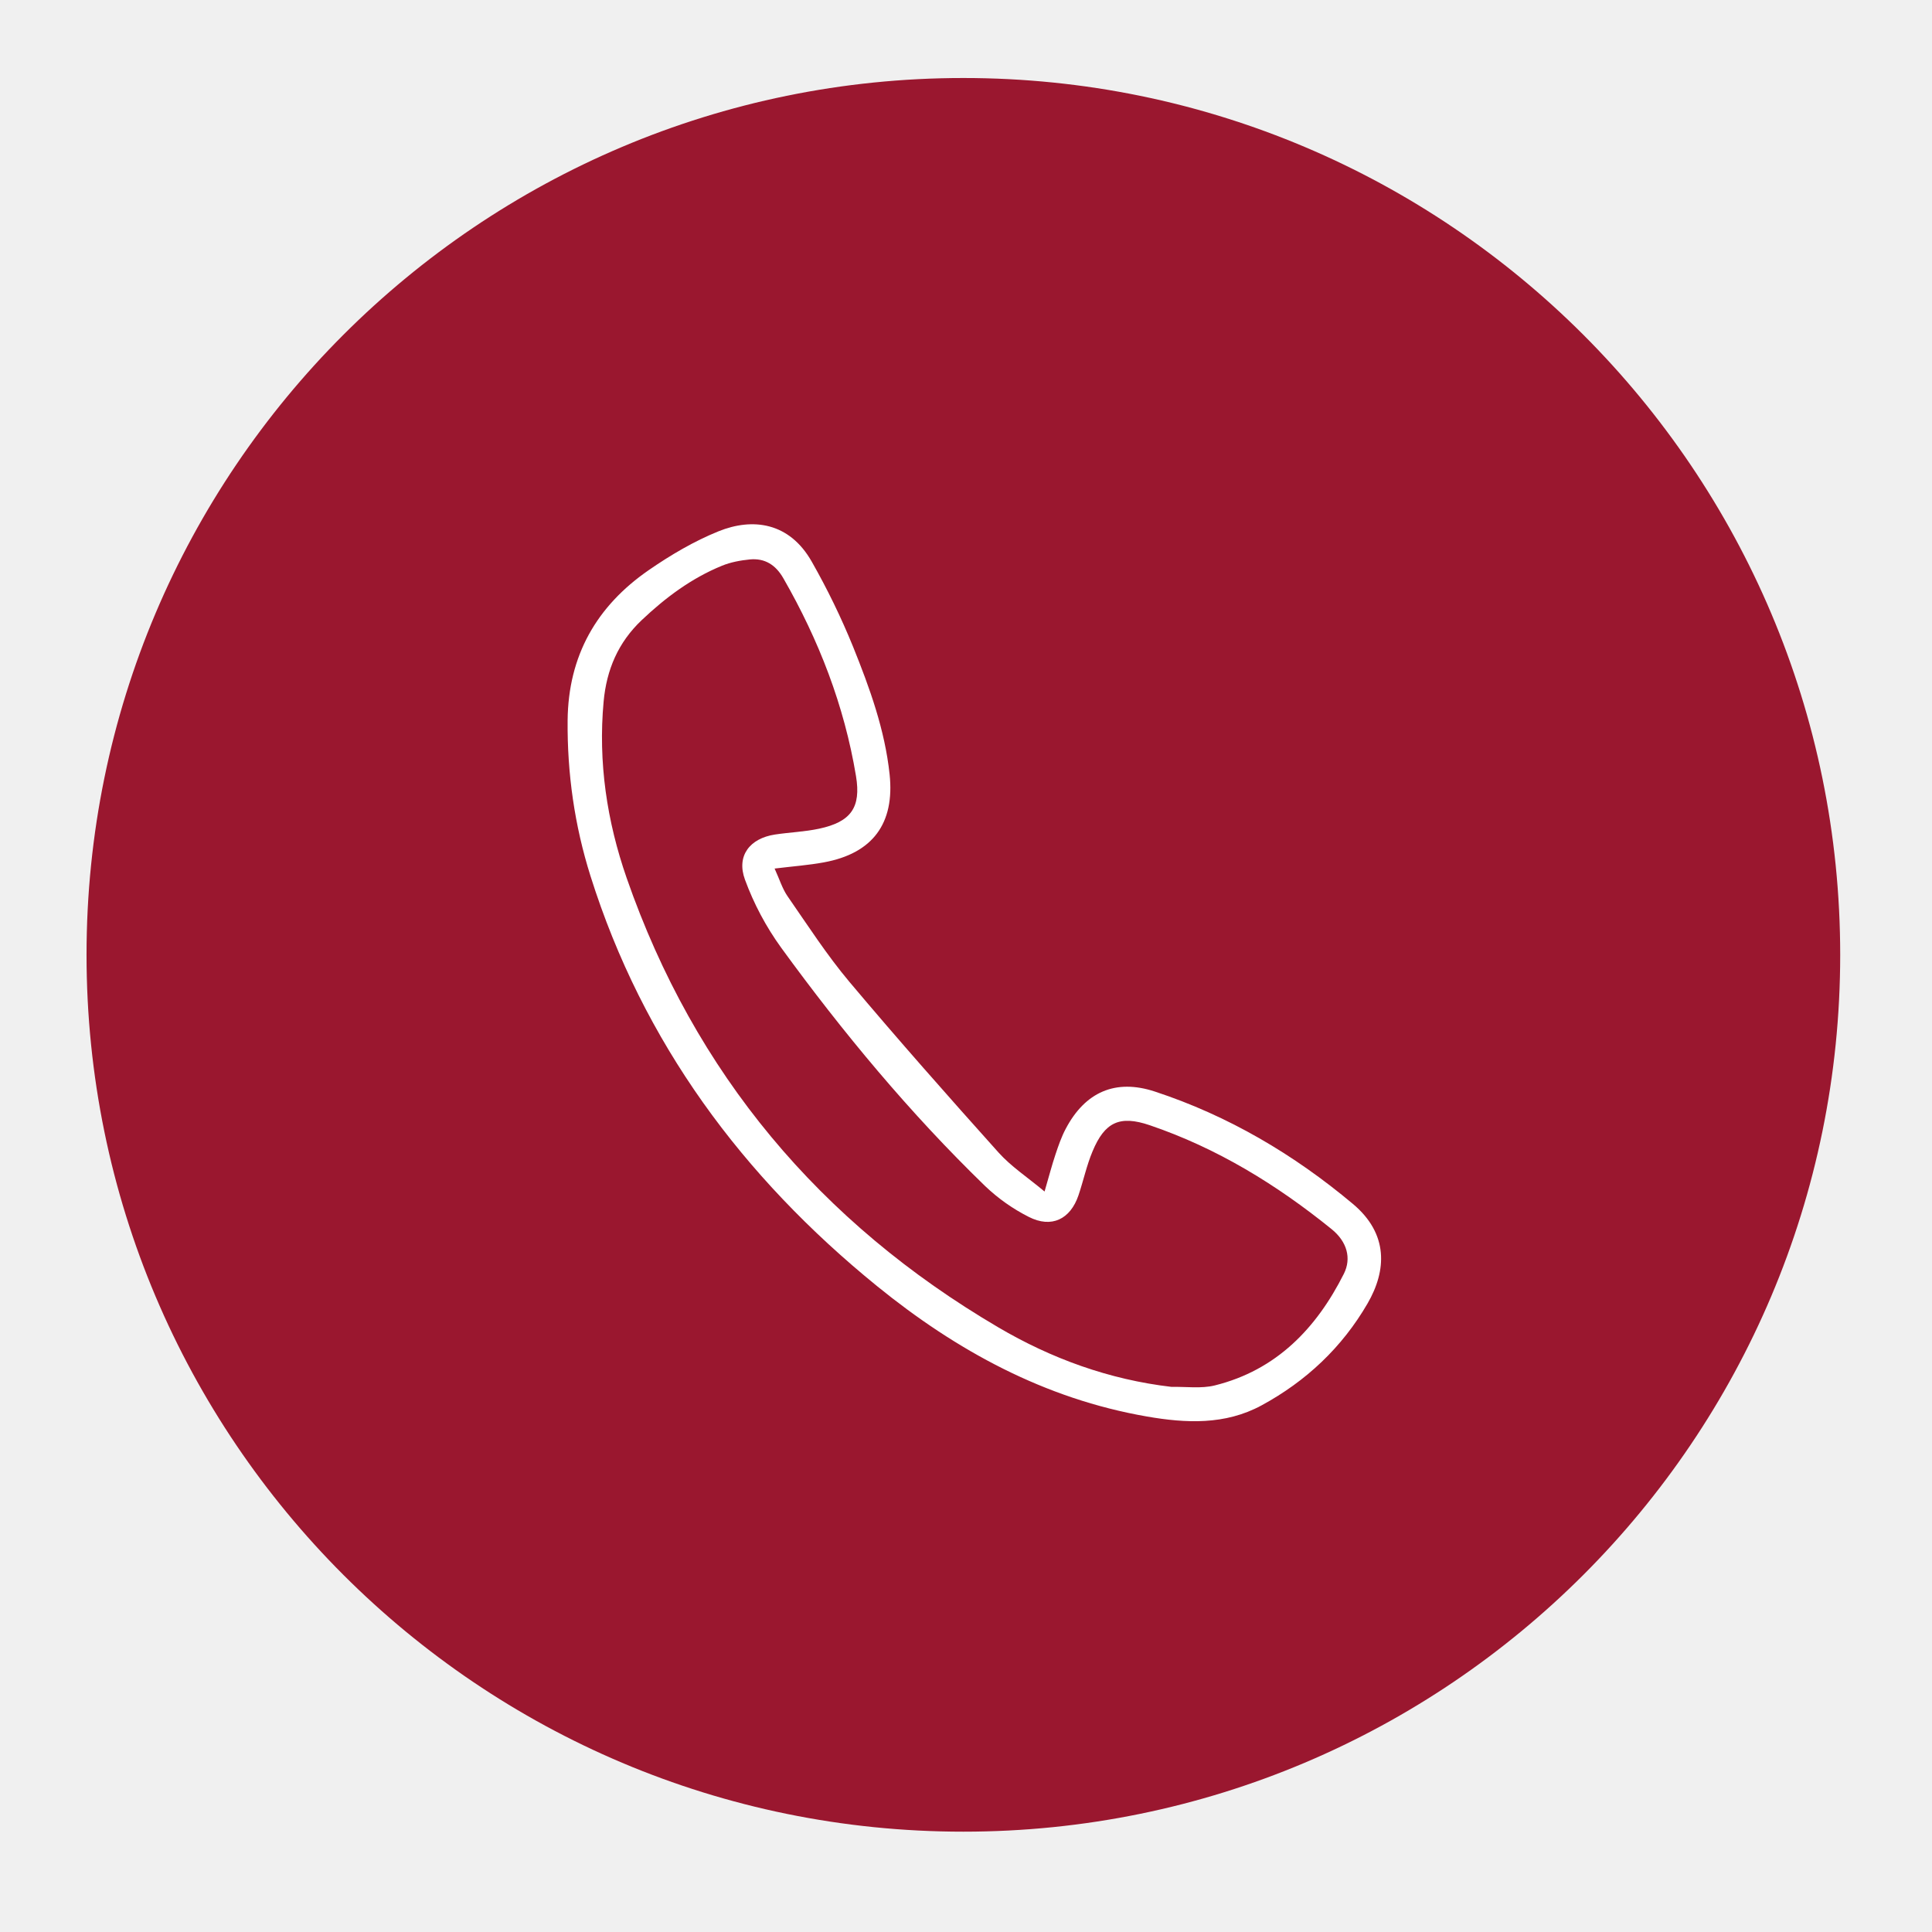
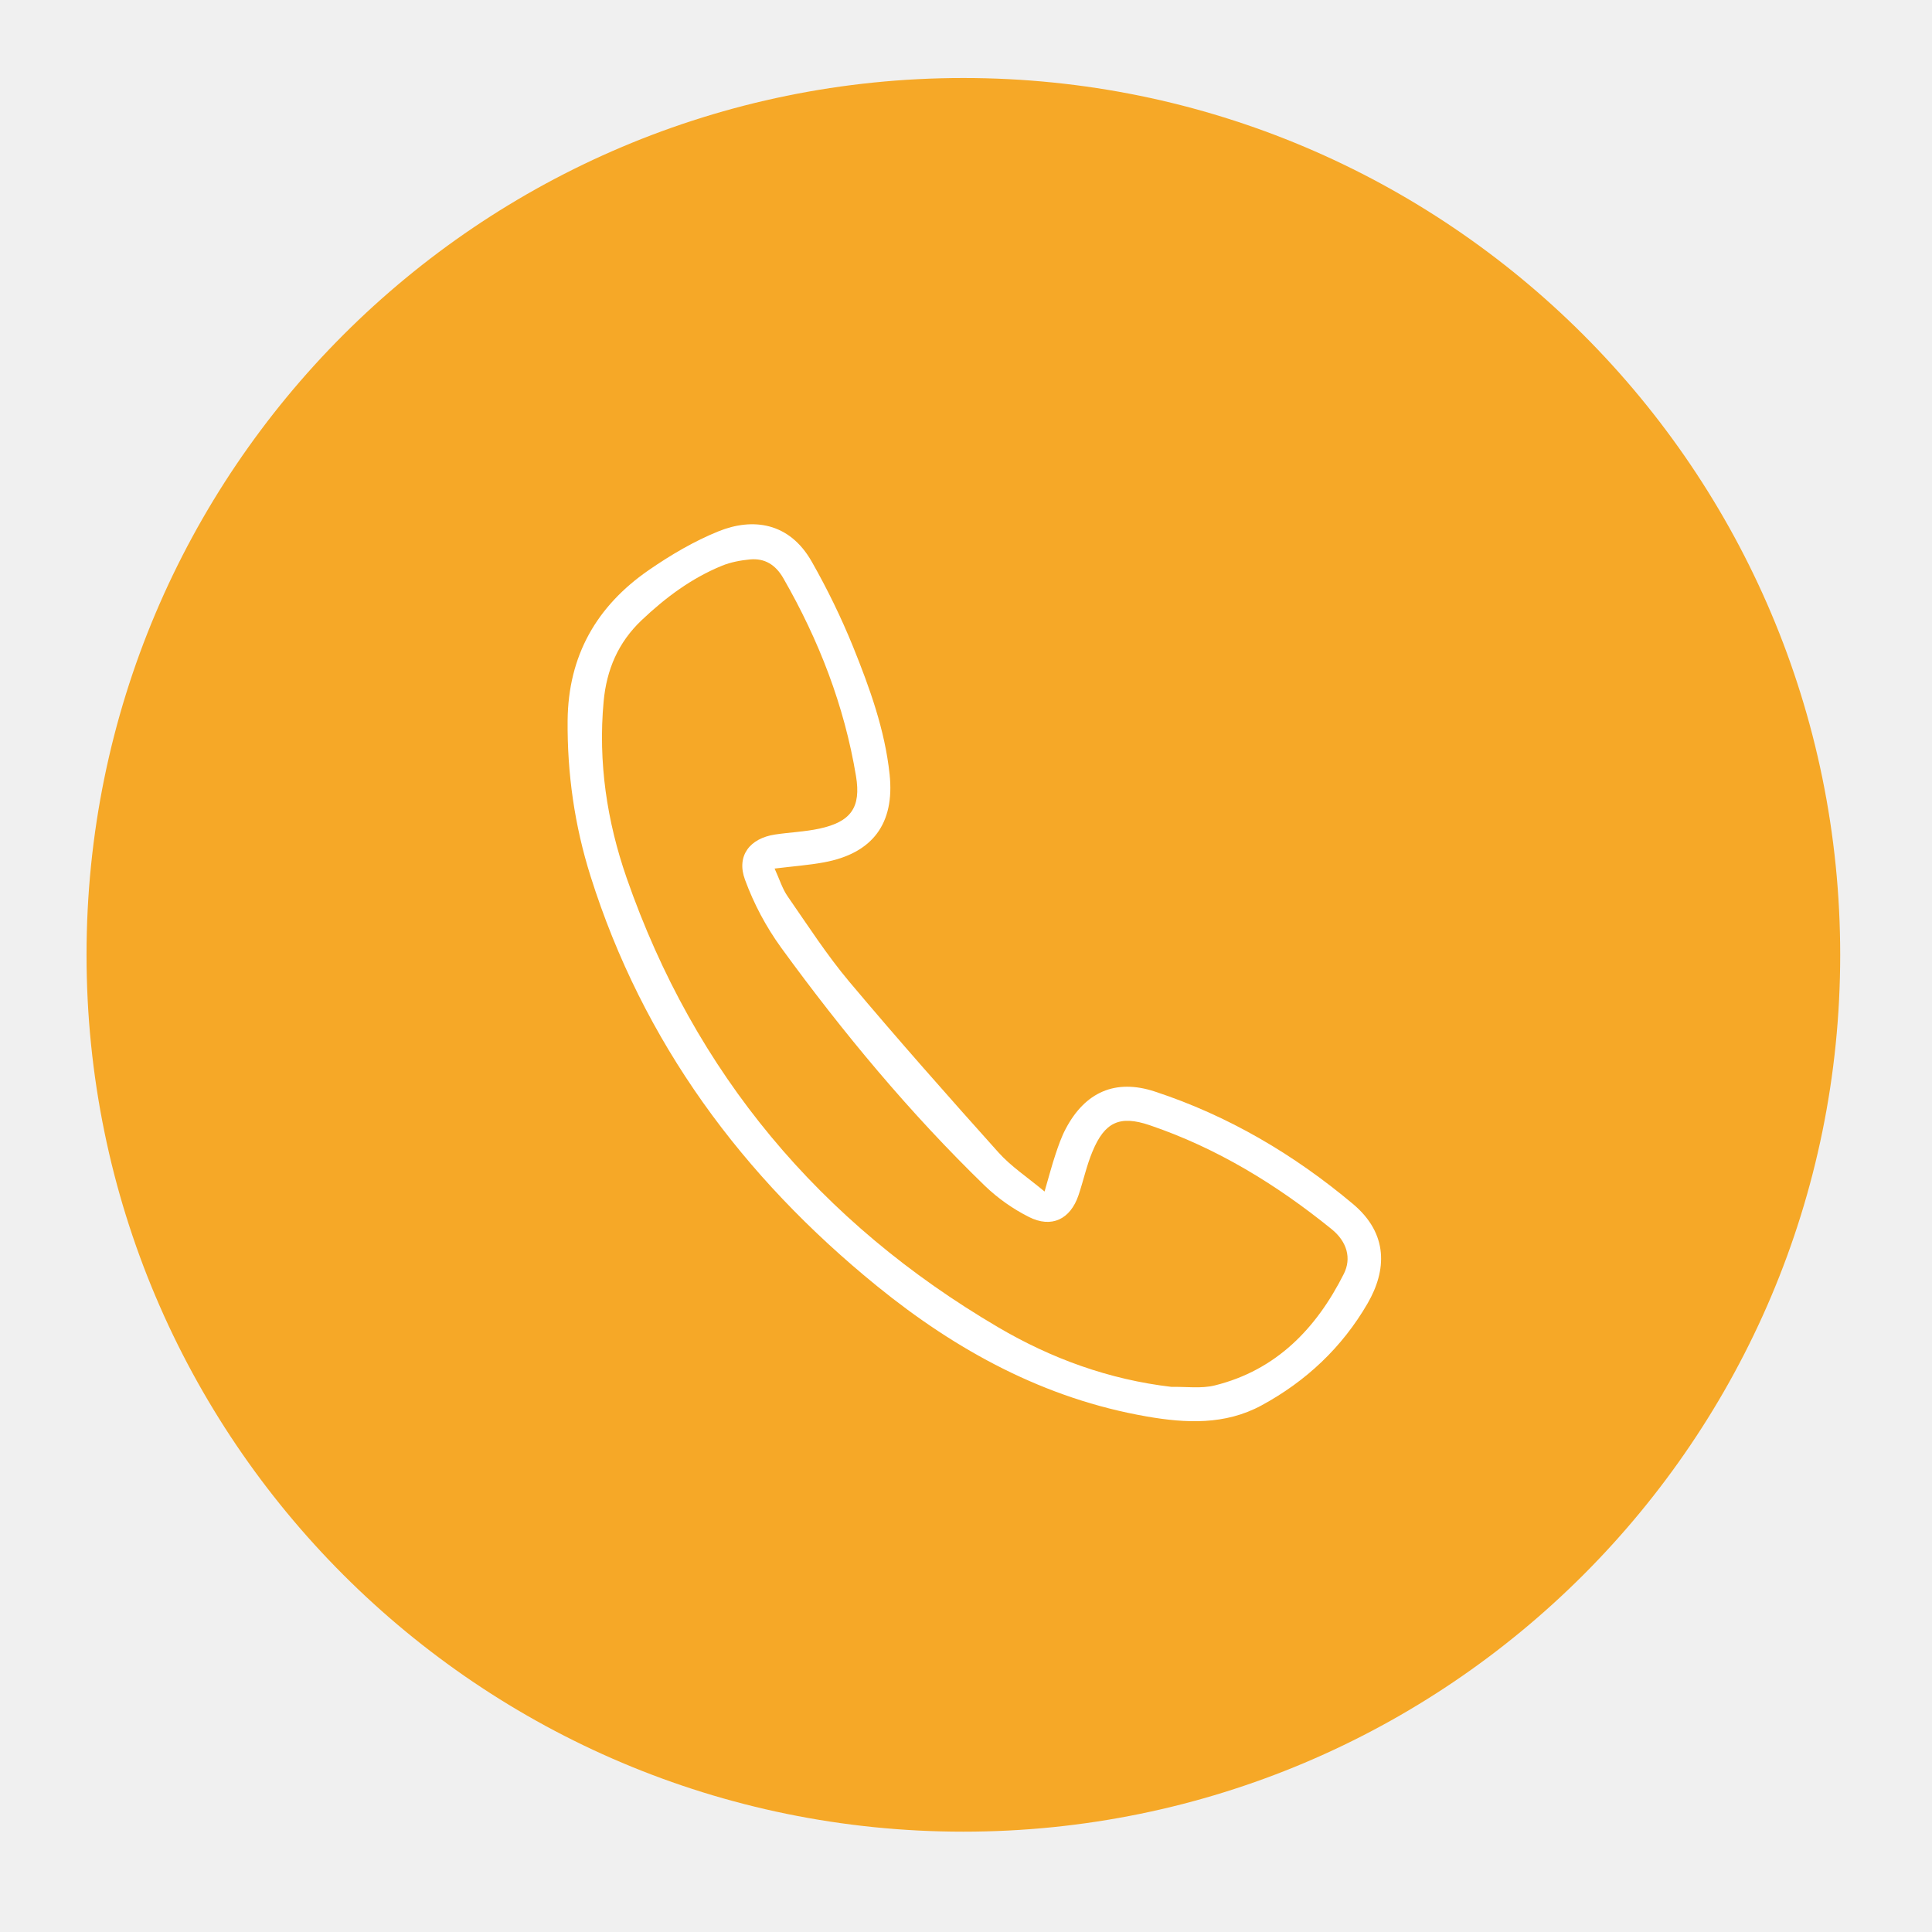
<svg xmlns="http://www.w3.org/2000/svg" width="130" height="130" viewBox="0 0 130 130">
-   <circle fill="#9A172F" cx="64.823" cy="64.249" r="59" />
-   <path fill-rule="evenodd" clip-rule="evenodd" fill="#FFF" d="M52.121 58.443c.332.724.519 1.354.875 1.867 1.349 1.945 2.638 3.946 4.155 5.752 3.274 3.893 6.646 7.706 10.043 11.494.844.939 1.938 1.655 3.092 2.619.304-1.045.494-1.774.733-2.489.195-.586.399-1.179.687-1.724 1.303-2.477 3.344-3.39 6.002-2.514 4.939 1.625 9.351 4.228 13.328 7.563 2.404 2.017 2.271 4.476.984 6.696-1.714 2.956-4.139 5.238-7.144 6.864-2.448 1.325-5.086 1.197-7.707.742-6.882-1.194-12.813-4.434-18.156-8.775-9.044-7.35-15.748-16.381-19.281-27.595-1.071-3.4-1.569-6.891-1.538-10.472.043-4.356 1.95-7.685 5.456-10.107 1.473-1.018 3.052-1.949 4.706-2.617 2.276-.917 4.755-.624 6.269 2.053a48.678 48.678 0 0 1 2.782 5.731c1.113 2.762 2.134 5.575 2.453 8.575.35 3.306-1.138 5.318-4.426 5.921-1.011.187-2.041.261-3.313.416zm26.712 34.878c.973-.023 1.992.13 2.913-.1 4.138-1.028 6.835-3.841 8.68-7.511.521-1.04.218-2.159-.824-3.003-3.703-2.999-7.713-5.456-12.24-6.994-2.019-.687-3.028-.212-3.849 1.763-.398.948-.612 1.971-.943 2.949-.548 1.619-1.814 2.237-3.345 1.458a12.251 12.251 0 0 1-2.944-2.081c-5.07-4.915-9.569-10.334-13.719-16.035a18.943 18.943 0 0 1-2.436-4.581c-.588-1.603.33-2.775 2.018-3.032.991-.15 2.003-.184 2.982-.395 2.122-.456 2.826-1.417 2.472-3.54-.787-4.739-2.499-9.153-4.891-13.314-.511-.891-1.238-1.358-2.248-1.262-.633.062-1.291.184-1.877.423-2.051.839-3.795 2.138-5.402 3.66-1.59 1.506-2.367 3.34-2.564 5.486-.375 4.076.222 8.046 1.551 11.868 4.576 13.159 13.017 23.189 24.992 30.226 3.586 2.11 7.477 3.526 11.674 4.015z" />
+   <circle fill="#F6A827" cx="64.823" cy="64.249" r="59" />
+   <path fill="#FFF" d="M52.121 58.443c.332.724.519 1.354.875 1.867 1.349 1.945 2.638 3.946 4.155 5.752 3.274 3.893 6.646 7.706 10.043 11.494.844.939 1.938 1.655 3.092 2.619.304-1.045.494-1.774.733-2.489.195-.586.399-1.179.687-1.724 1.303-2.477 3.344-3.39 6.002-2.514 4.939 1.625 9.351 4.228 13.328 7.563 2.404 2.017 2.271 4.476.984 6.696-1.714 2.956-4.139 5.238-7.144 6.864-2.448 1.325-5.086 1.197-7.707.742-6.882-1.194-12.813-4.434-18.156-8.775-9.044-7.35-15.748-16.381-19.281-27.595-1.071-3.4-1.569-6.891-1.538-10.472.043-4.356 1.95-7.685 5.456-10.107 1.473-1.018 3.052-1.949 4.706-2.617 2.276-.917 4.755-.624 6.269 2.053a48.678 48.678 0 0 1 2.782 5.731c1.113 2.762 2.134 5.575 2.453 8.575.35 3.306-1.138 5.318-4.426 5.921-1.011.187-2.041.261-3.313.416zm26.712 34.878c.973-.023 1.992.13 2.913-.1 4.138-1.028 6.835-3.841 8.68-7.511.521-1.04.218-2.159-.824-3.003-3.703-2.999-7.713-5.456-12.24-6.994-2.019-.687-3.028-.212-3.849 1.763-.398.948-.612 1.971-.943 2.949-.548 1.619-1.814 2.237-3.345 1.458a12.251 12.251 0 0 1-2.944-2.081c-5.07-4.915-9.569-10.334-13.719-16.035a18.943 18.943 0 0 1-2.436-4.581c-.588-1.603.33-2.775 2.018-3.032.991-.15 2.003-.184 2.982-.395 2.122-.456 2.826-1.417 2.472-3.54-.787-4.739-2.499-9.153-4.891-13.314-.511-.891-1.238-1.358-2.248-1.262-.633.062-1.291.184-1.877.423-2.051.839-3.795 2.138-5.402 3.66-1.59 1.506-2.367 3.34-2.564 5.486-.375 4.076.222 8.046 1.551 11.868 4.576 13.159 13.017 23.189 24.992 30.226 3.586 2.11 7.477 3.526 11.674 4.015z" />
</svg>
